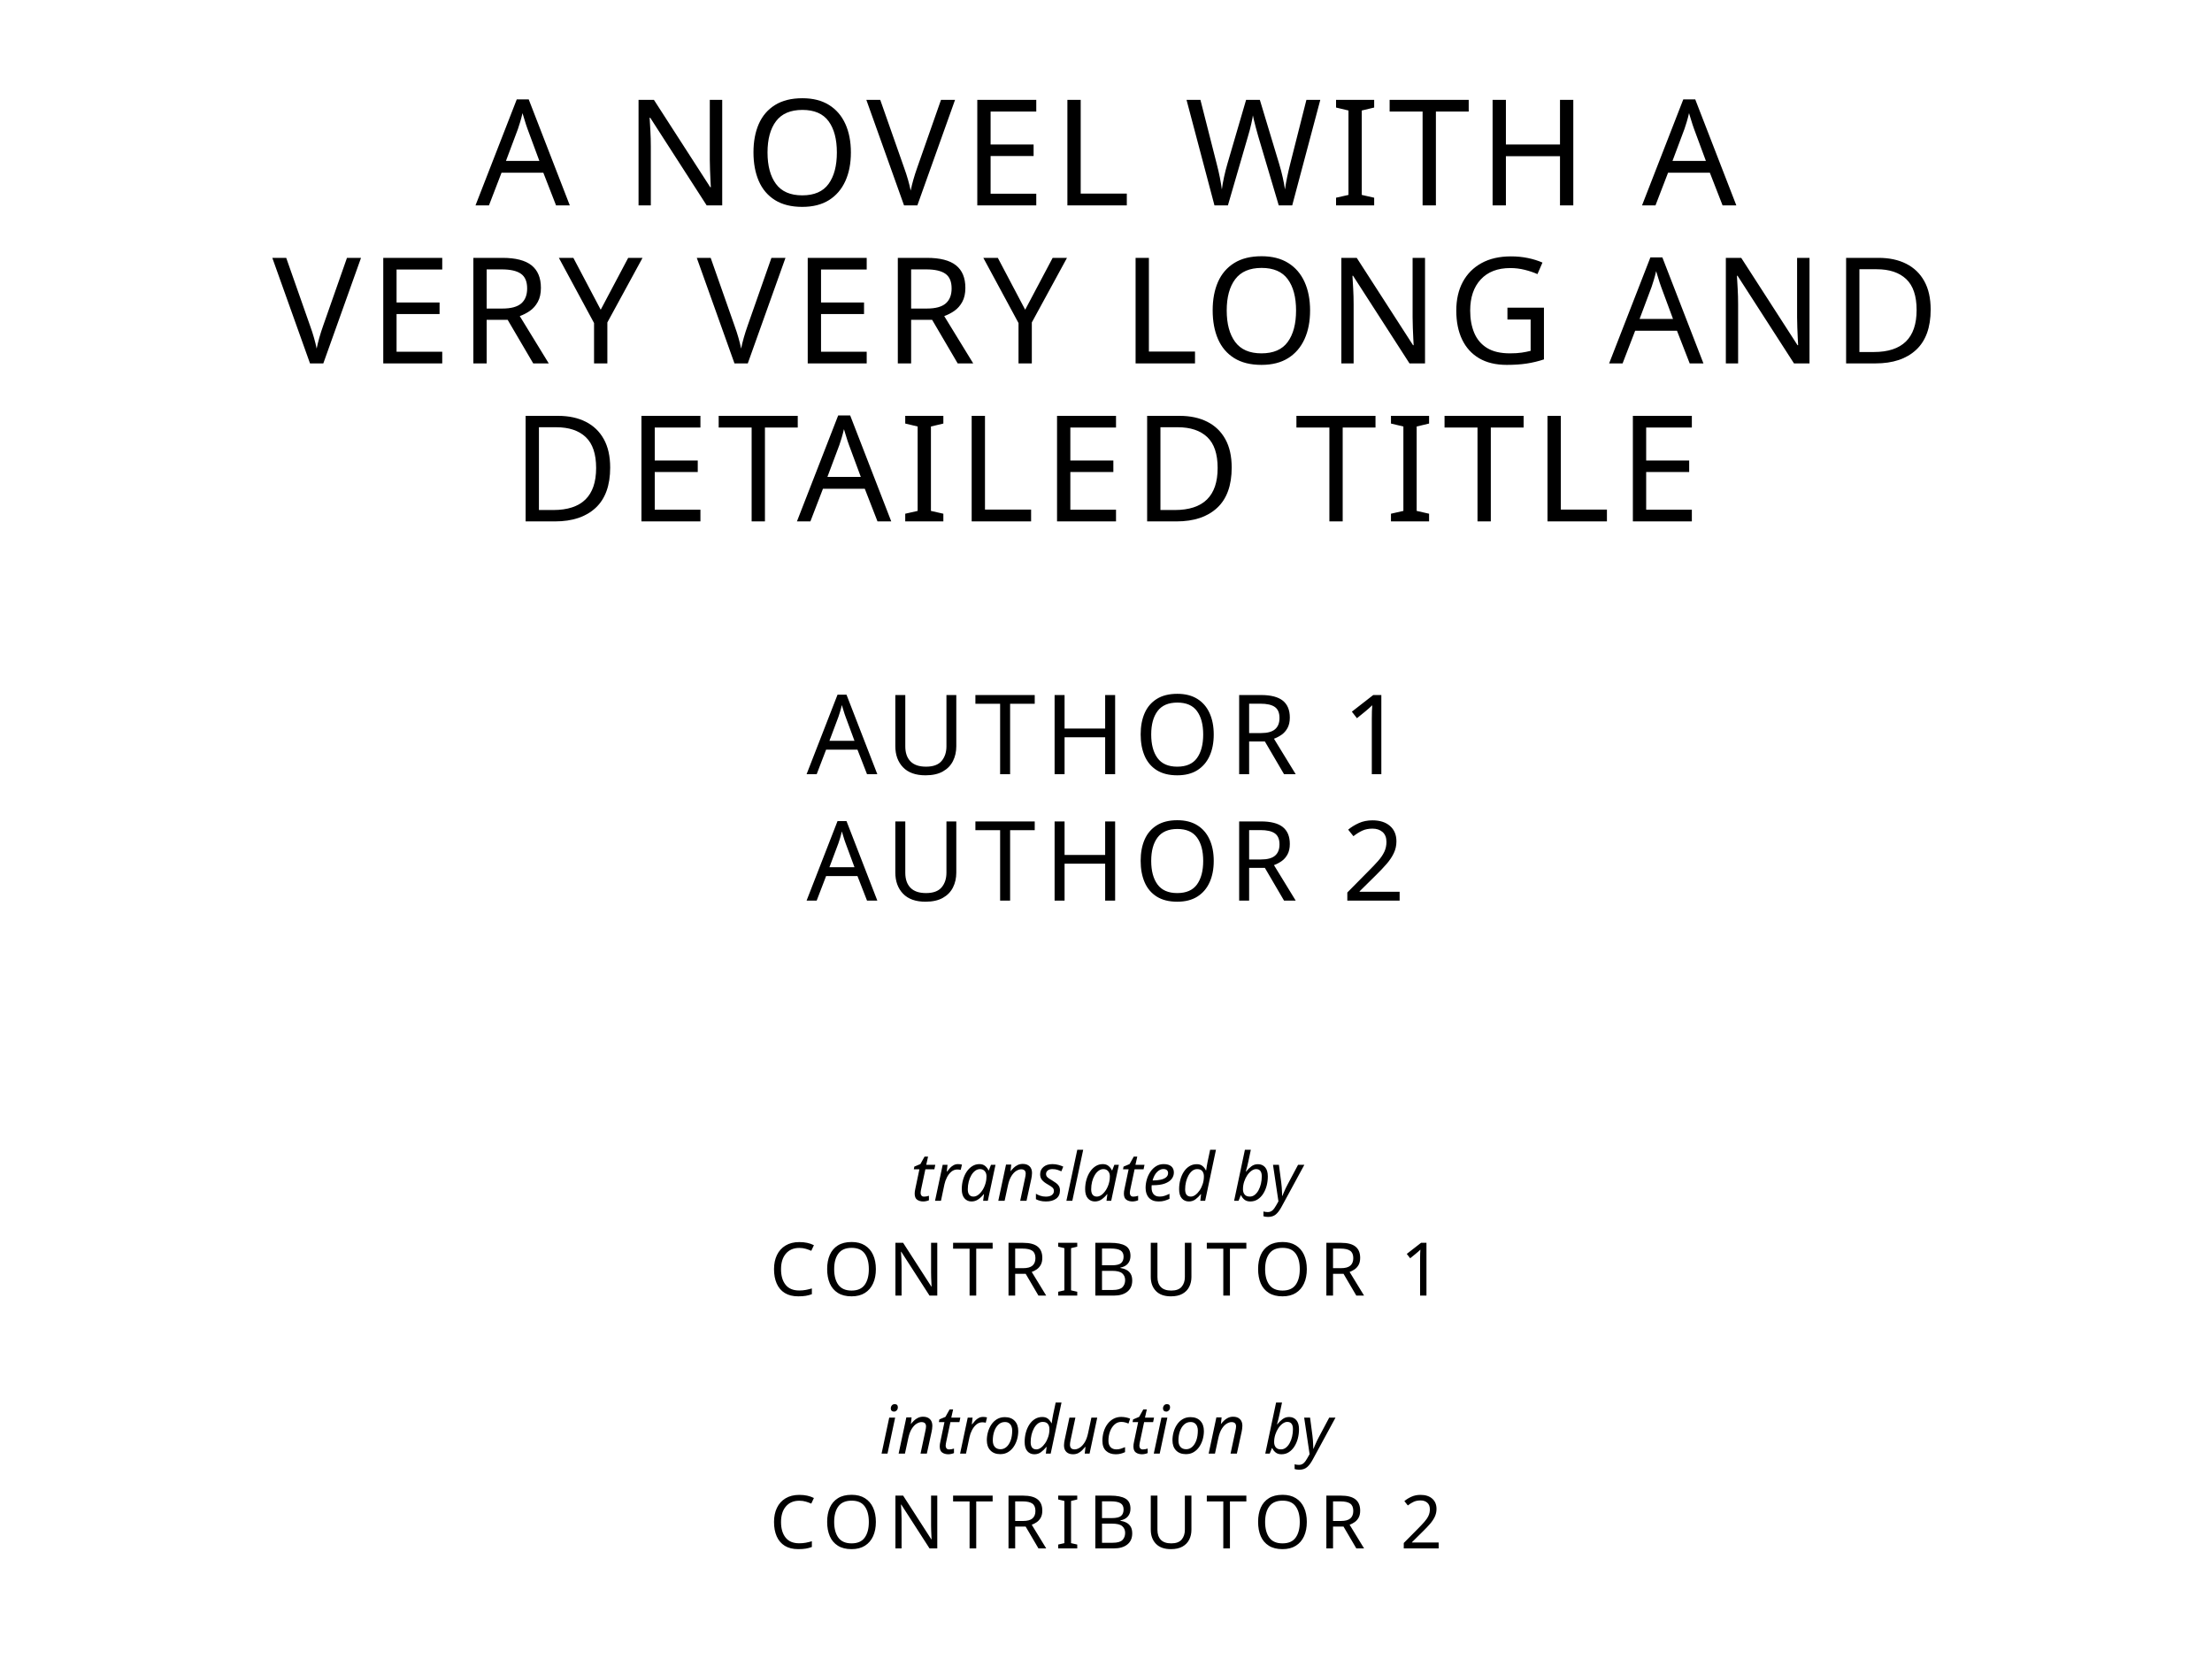
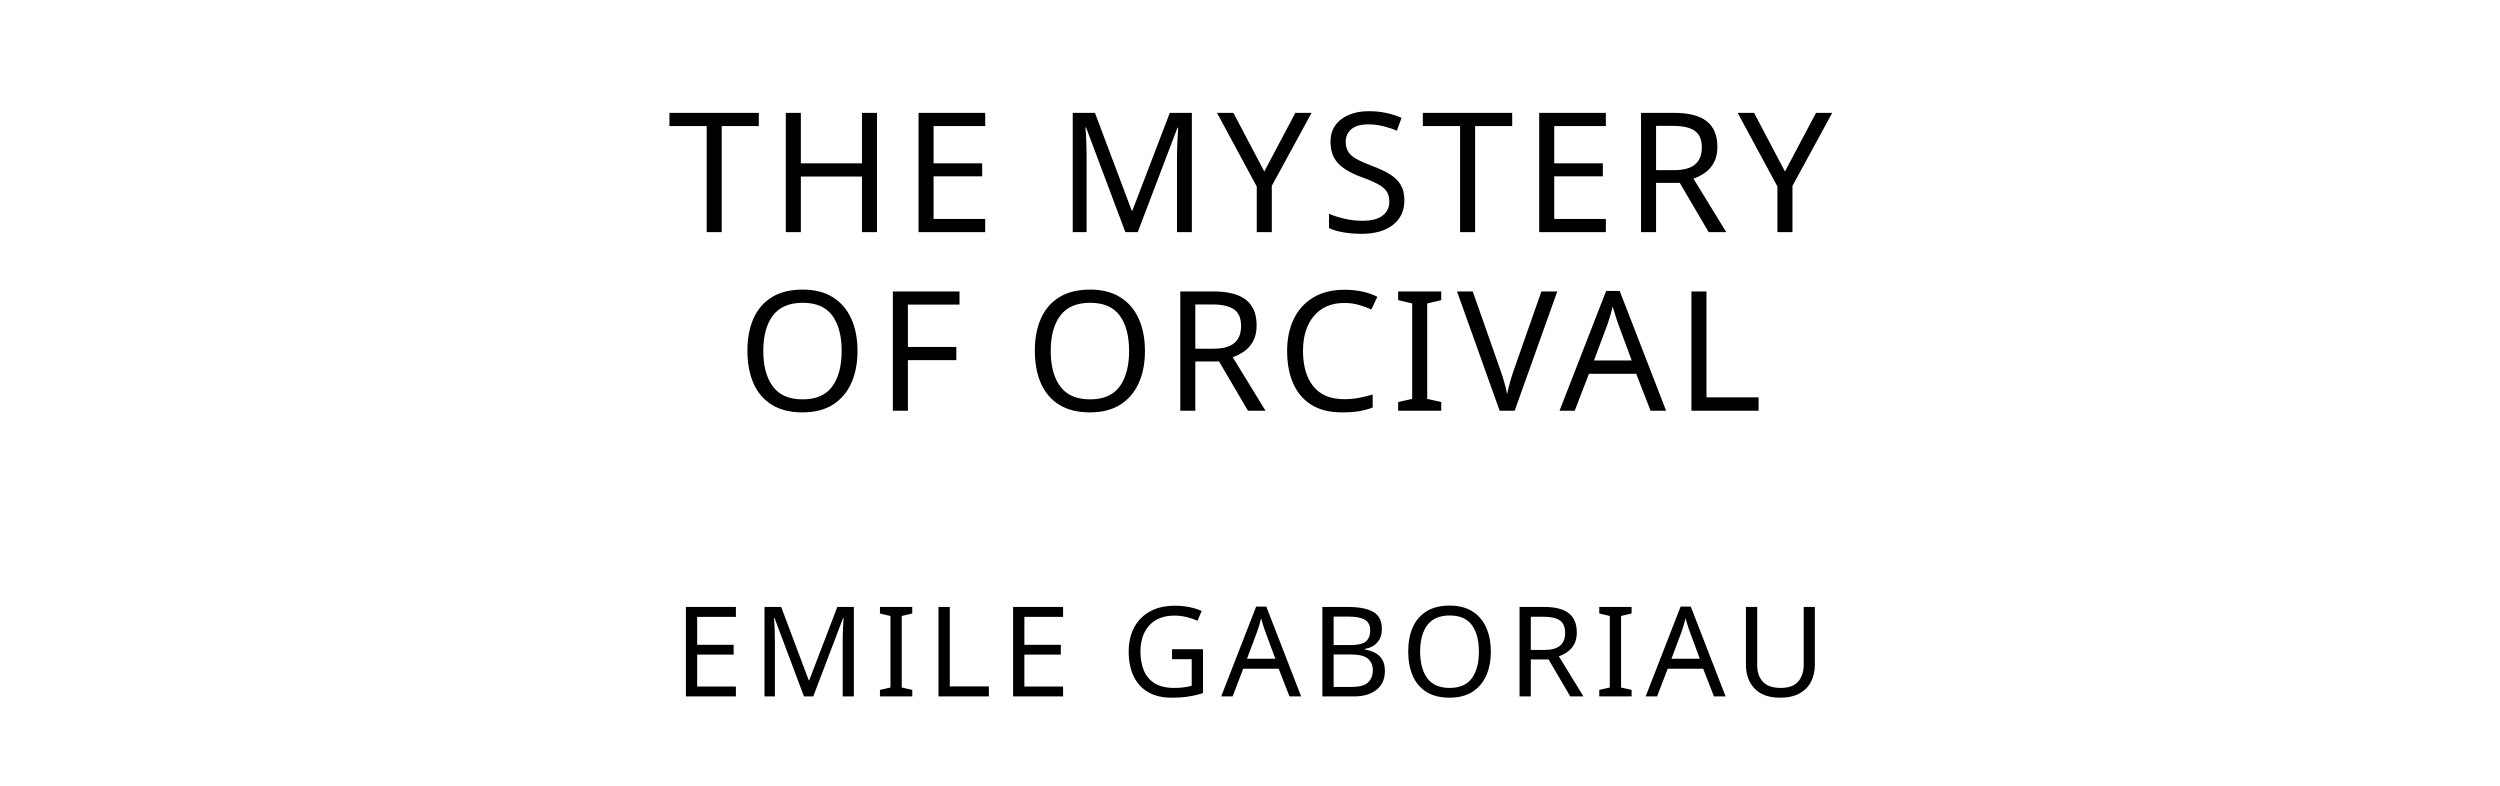
- <svg xmlns="http://www.w3.org/2000/svg" version="1.1" viewBox="0 0 1400 1050">
-   <text style="font-family:League Spartan;font-size:93.567px;letter-spacing:5px" text-anchor="middle" x="700" y="130">A NOVEL WITH A</text>
-   <text style="font-family:League Spartan;font-size:93.567px;letter-spacing:5px" text-anchor="middle" x="700" y="230">VERY VERY LONG AND</text>
-   <text style="font-family:League Spartan;font-size:93.567px;letter-spacing:5px" text-anchor="middle" x="700" y="330">DETAILED TITLE</text>
-   <text style="font-family:League Spartan;font-size:70.175px;letter-spacing:5px" text-anchor="middle" x="700" y="490">AUTHOR 1</text>
-   <text style="font-family:League Spartan;font-size:70.175px;letter-spacing:5px" text-anchor="middle" x="700" y="570">AUTHOR 2</text>
-   <text style="font-family:OFL Sorts Mill Goudy;font-size:42.508px;font-style:italic" text-anchor="middle" x="700" y="760">translated by</text>
-   <text style="font-family:League Spartan;font-size:46.784px;letter-spacing:5px" text-anchor="middle" x="700" y="820">CONTRIBUTOR 1</text>
-   <text style="font-family:OFL Sorts Mill Goudy;font-size:42.508px;font-style:italic" text-anchor="middle" x="700" y="920">introduction by</text>
-   <text style="font-family:League Spartan;font-size:46.784px;letter-spacing:5px" text-anchor="middle" x="700" y="980">CONTRIBUTOR 2</text>
+ <svg xmlns="http://www.w3.org/2000/svg" version="1.1" viewBox="0 0 1400 440">
+   <style type="text/css">
+ 		text{
+ 			font-family: League Spartan;
+ 			letter-spacing: 5px;
+ 			text-anchor: middle;
+ 		}
+ 
+ 		.title{
+ 			font-size: 93.567px;
+ 		}
+ 
+ 		.author{
+ 			font-size: 70.175px;
+ 		}
+ 	</style>
+   <text class="title" x="700" y="130">THE MYSTERY</text>
+   <text class="title" x="700" y="230">OF ORCIVAL</text>
+   <text class="author" x="700" y="390">EMILE GABORIAU</text>
</svg>
